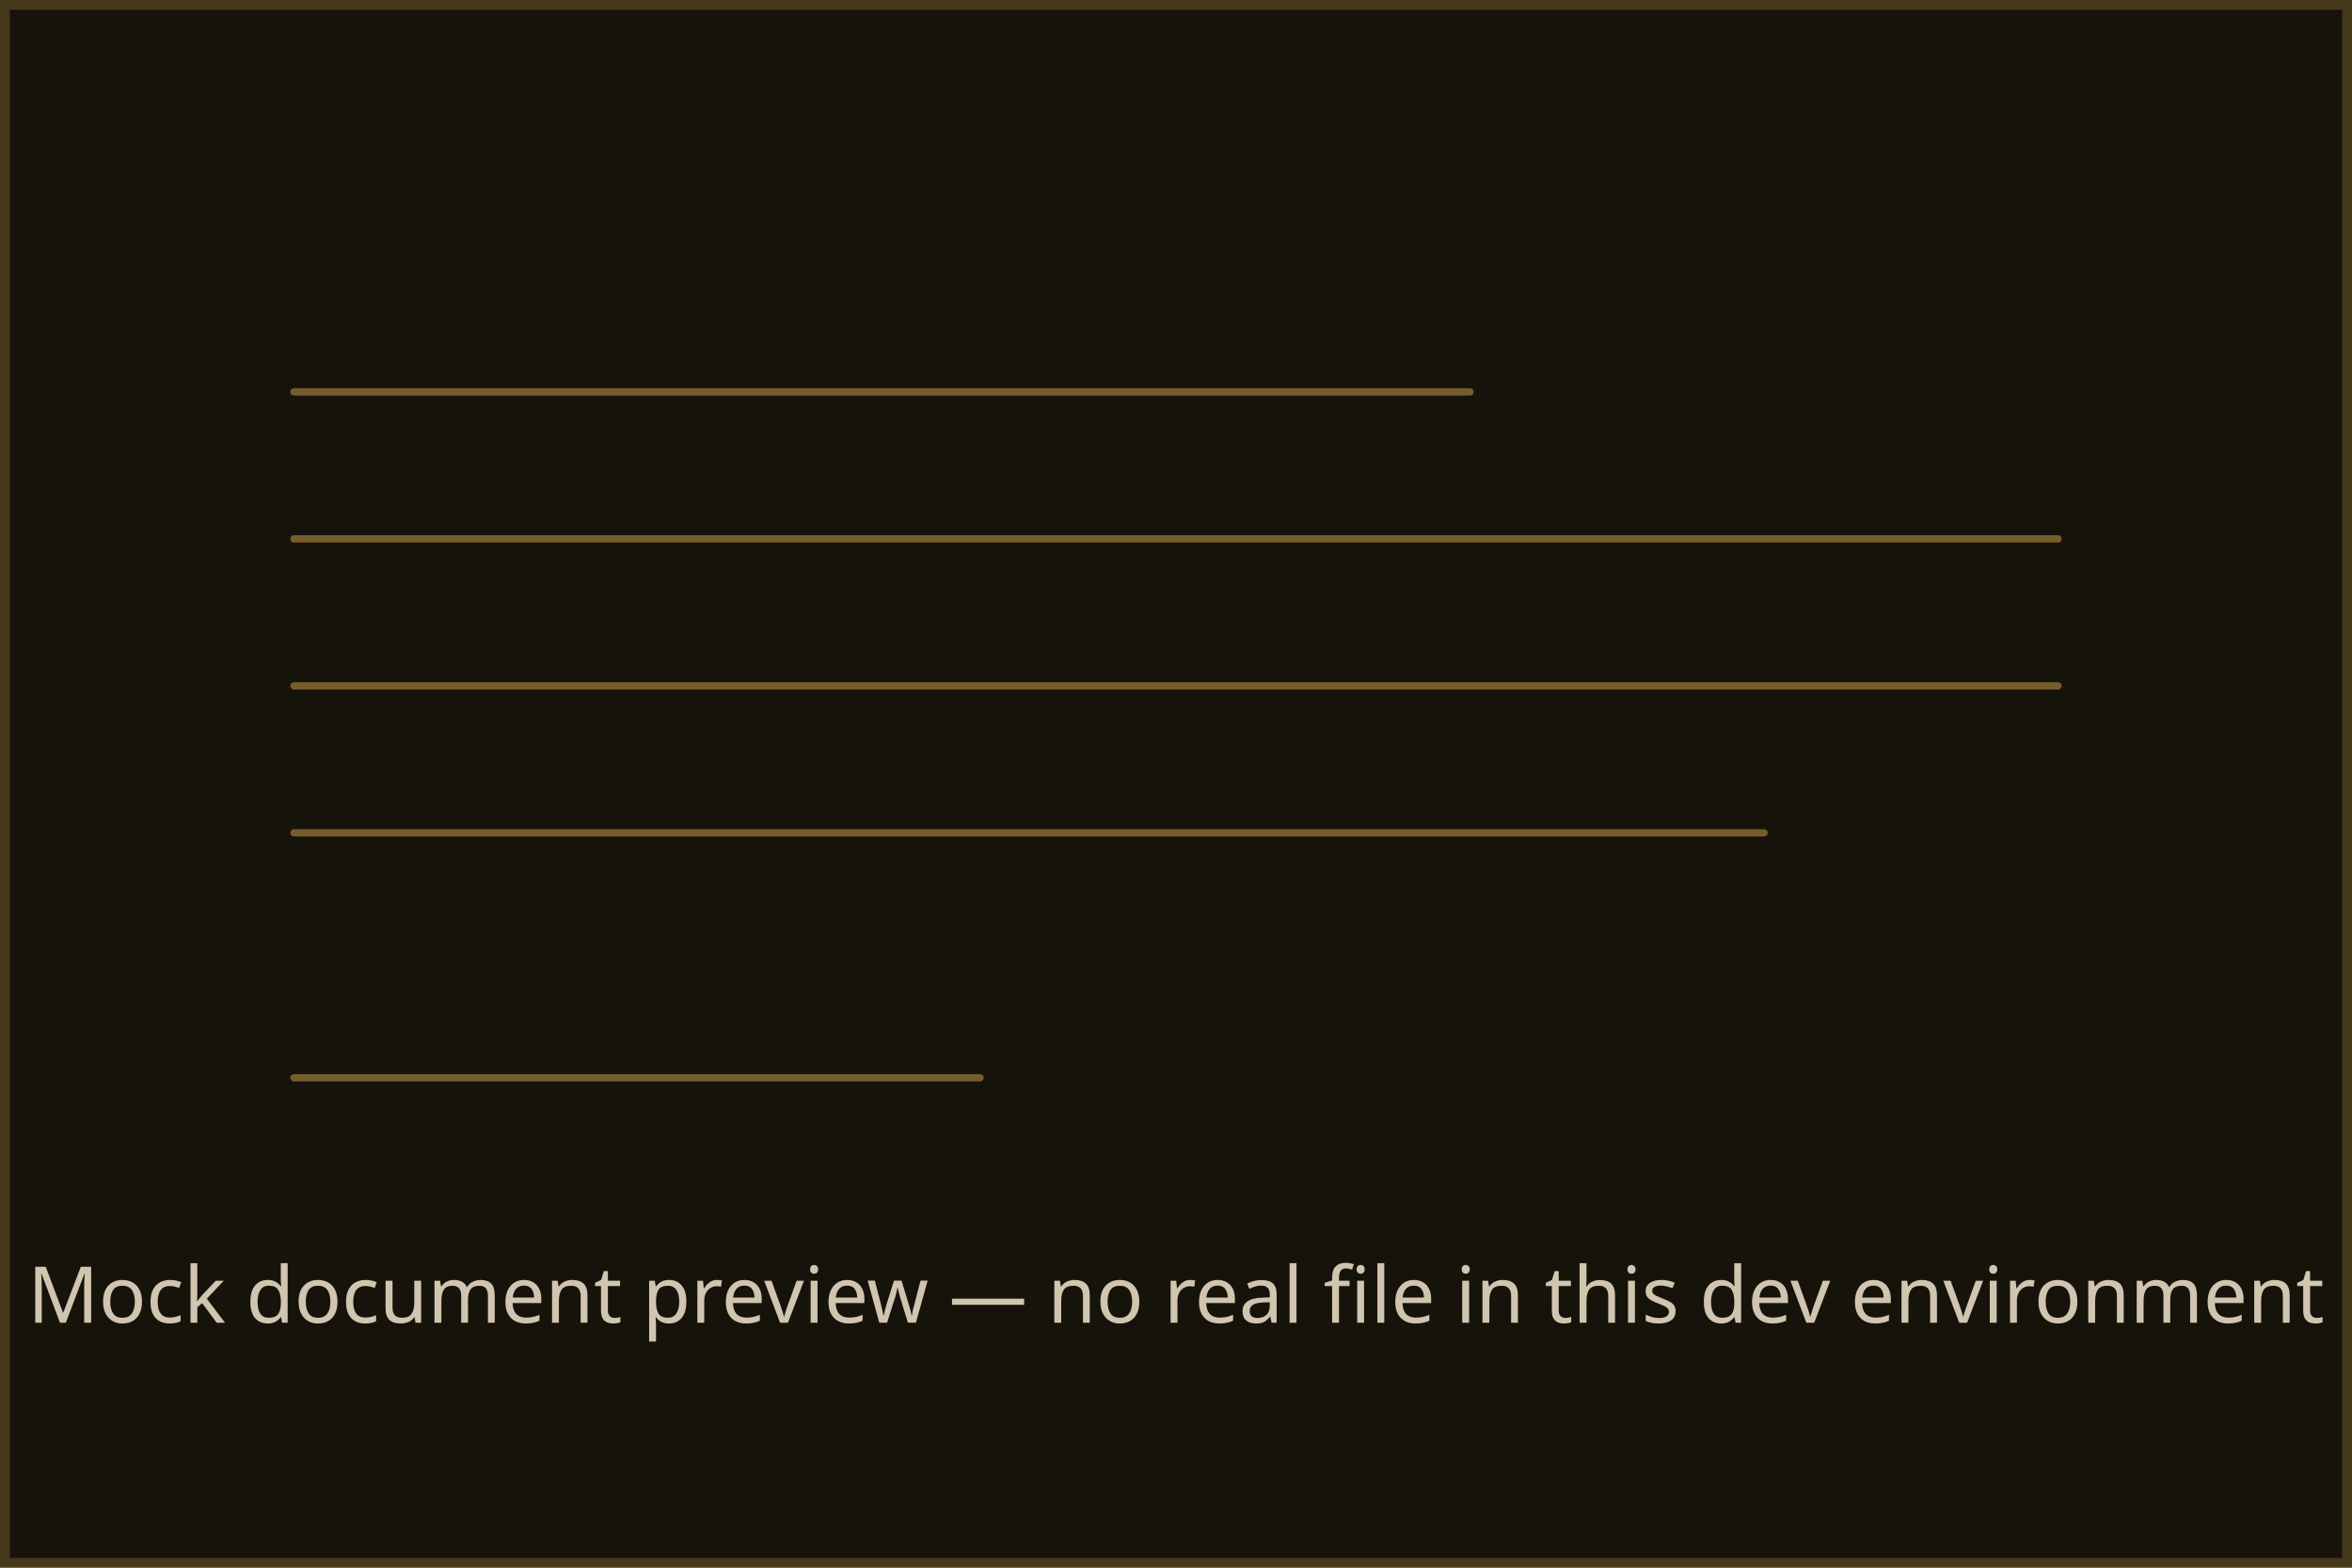
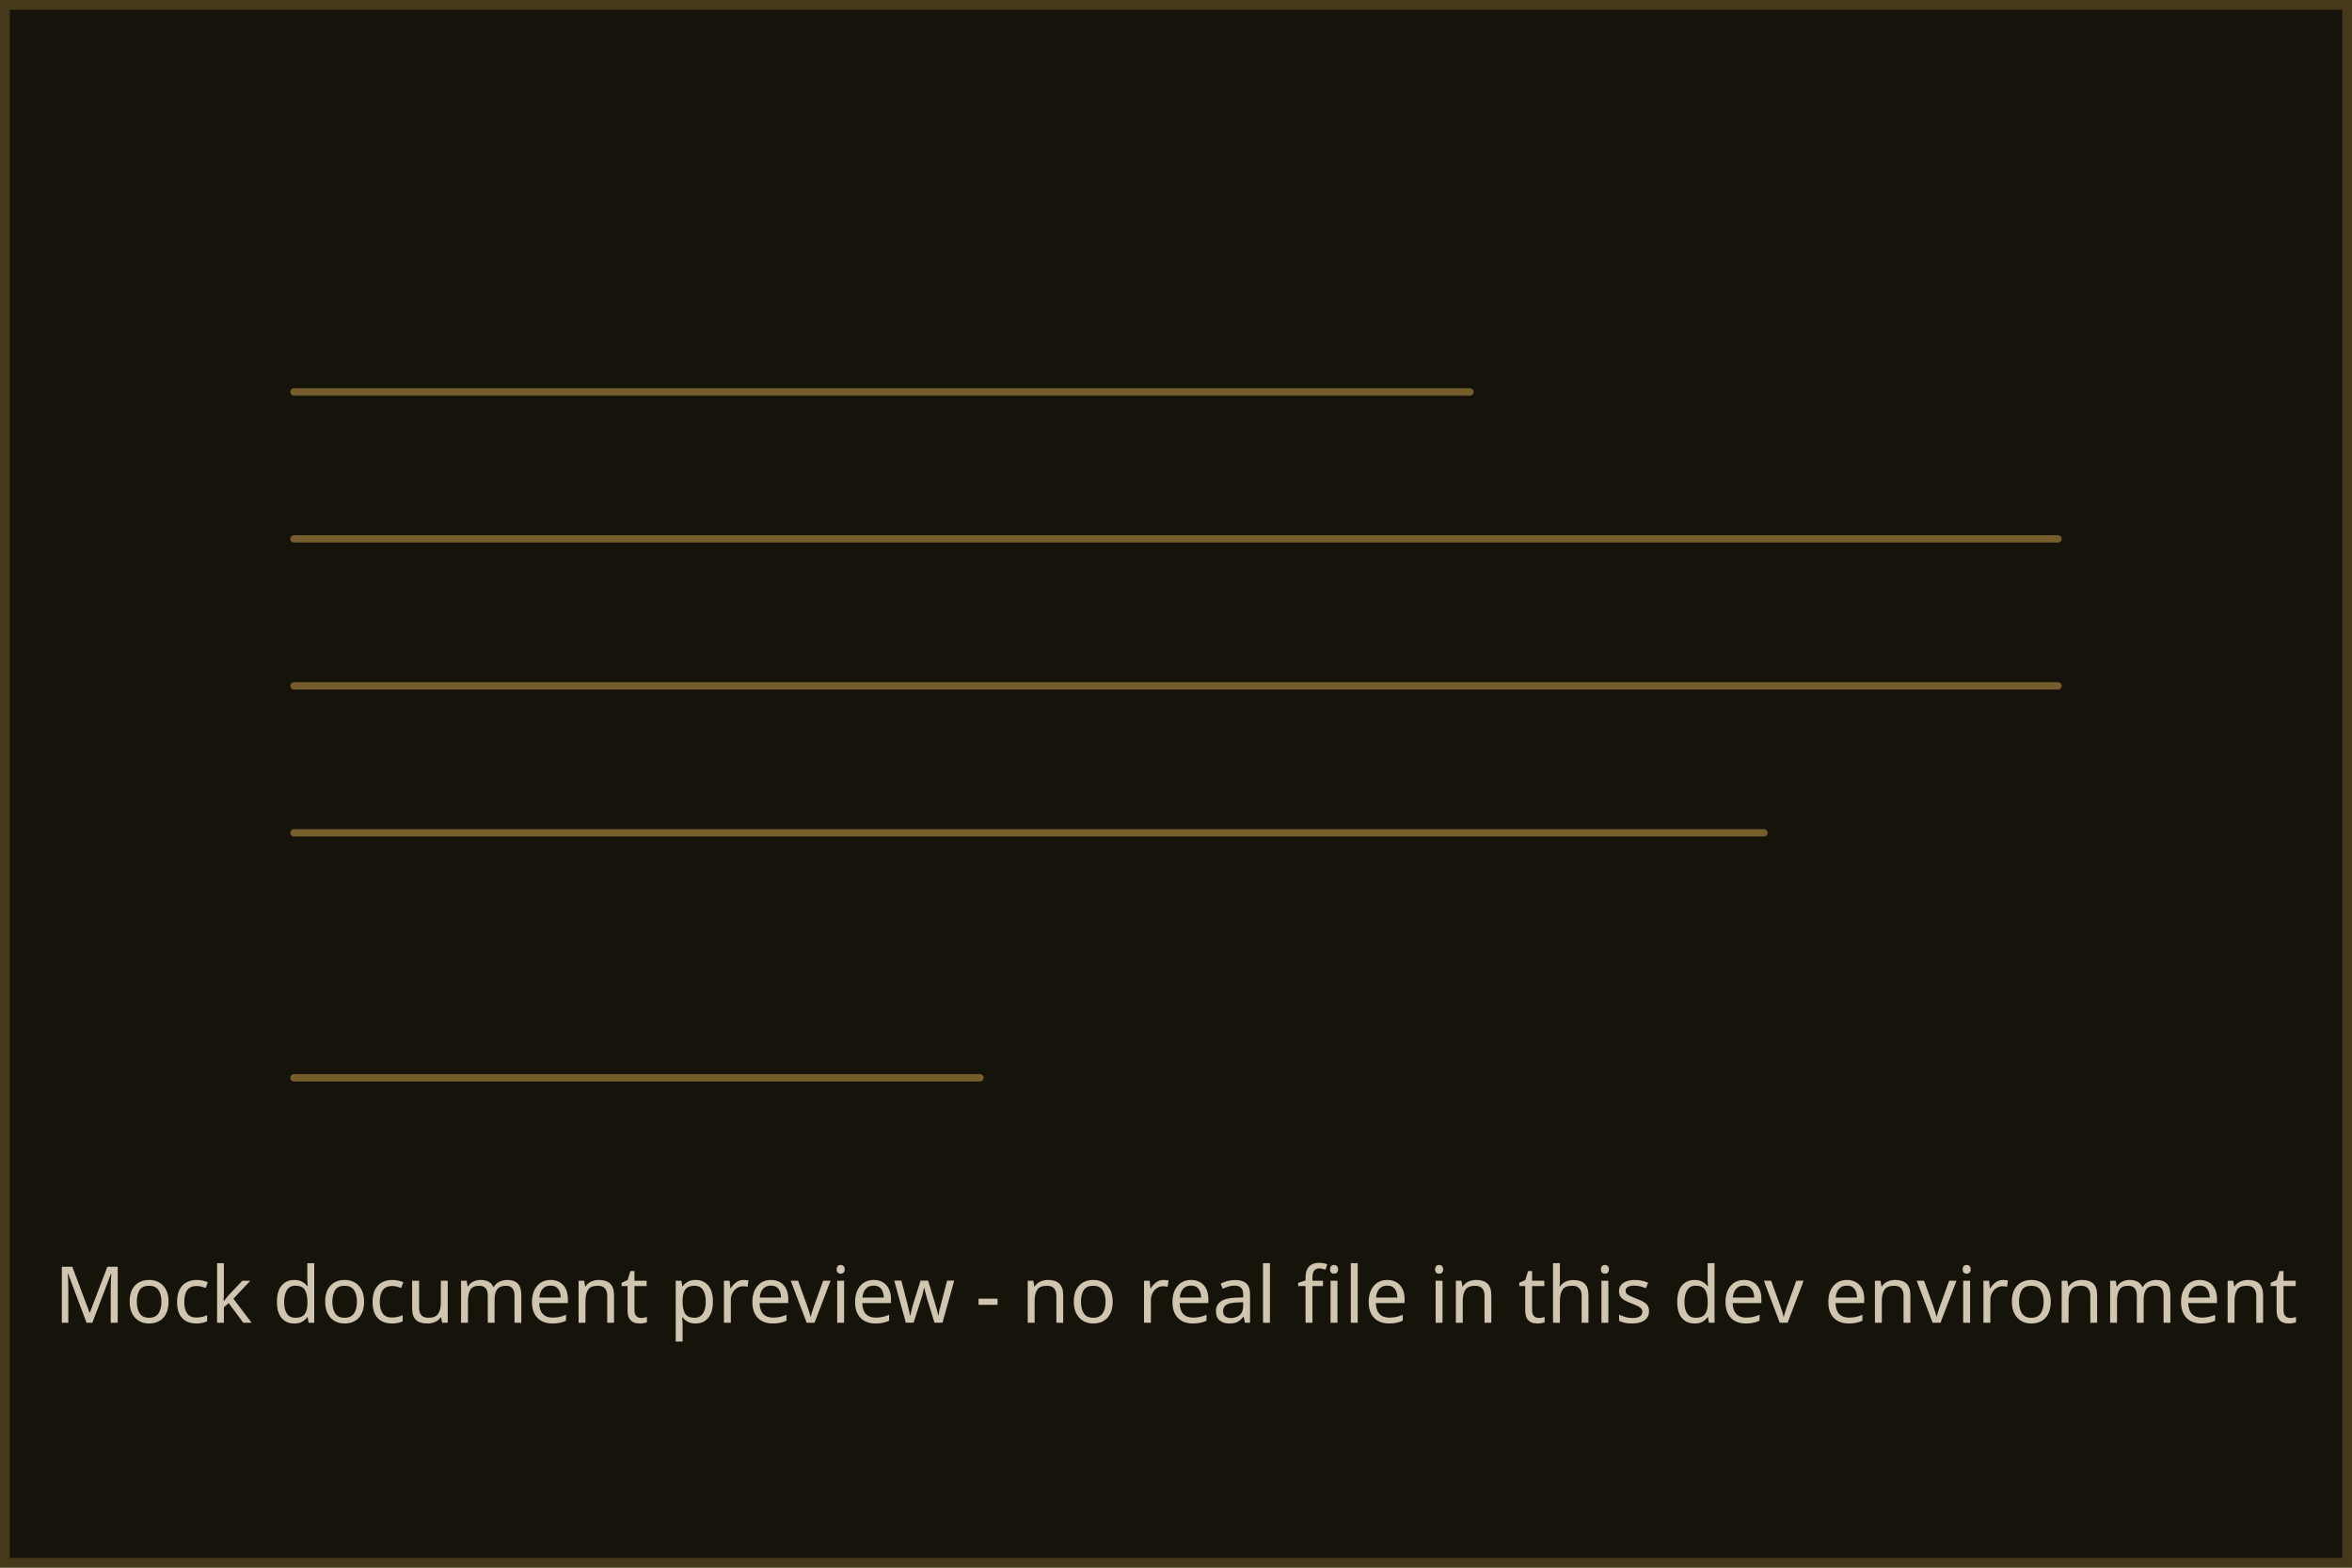
<svg xmlns="http://www.w3.org/2000/svg" viewBox="0 0 480 320" fill="none">
  <rect width="480" height="320" fill="#16130b" />
  <rect x="1" y="1" width="478" height="318" stroke="#d5a84e" stroke-opacity="0.25" stroke-width="2" />
  <g opacity="0.5" stroke="#d5a84e" stroke-width="1.5" stroke-linecap="round">
    <line x1="60" y1="80" x2="300" y2="80" />
    <line x1="60" y1="110" x2="420" y2="110" />
    <line x1="60" y1="140" x2="420" y2="140" />
    <line x1="60" y1="170" x2="360" y2="170" />
    <line x1="60" y1="220" x2="200" y2="220" />
  </g>
  <text x="240" y="270" text-anchor="middle" font-family="sans-serif" font-size="16" fill="#d0c5af">
-     Mock document preview — no real file in this dev environment
+     Mock document preview - no real file in this dev environment
  </text>
</svg>
